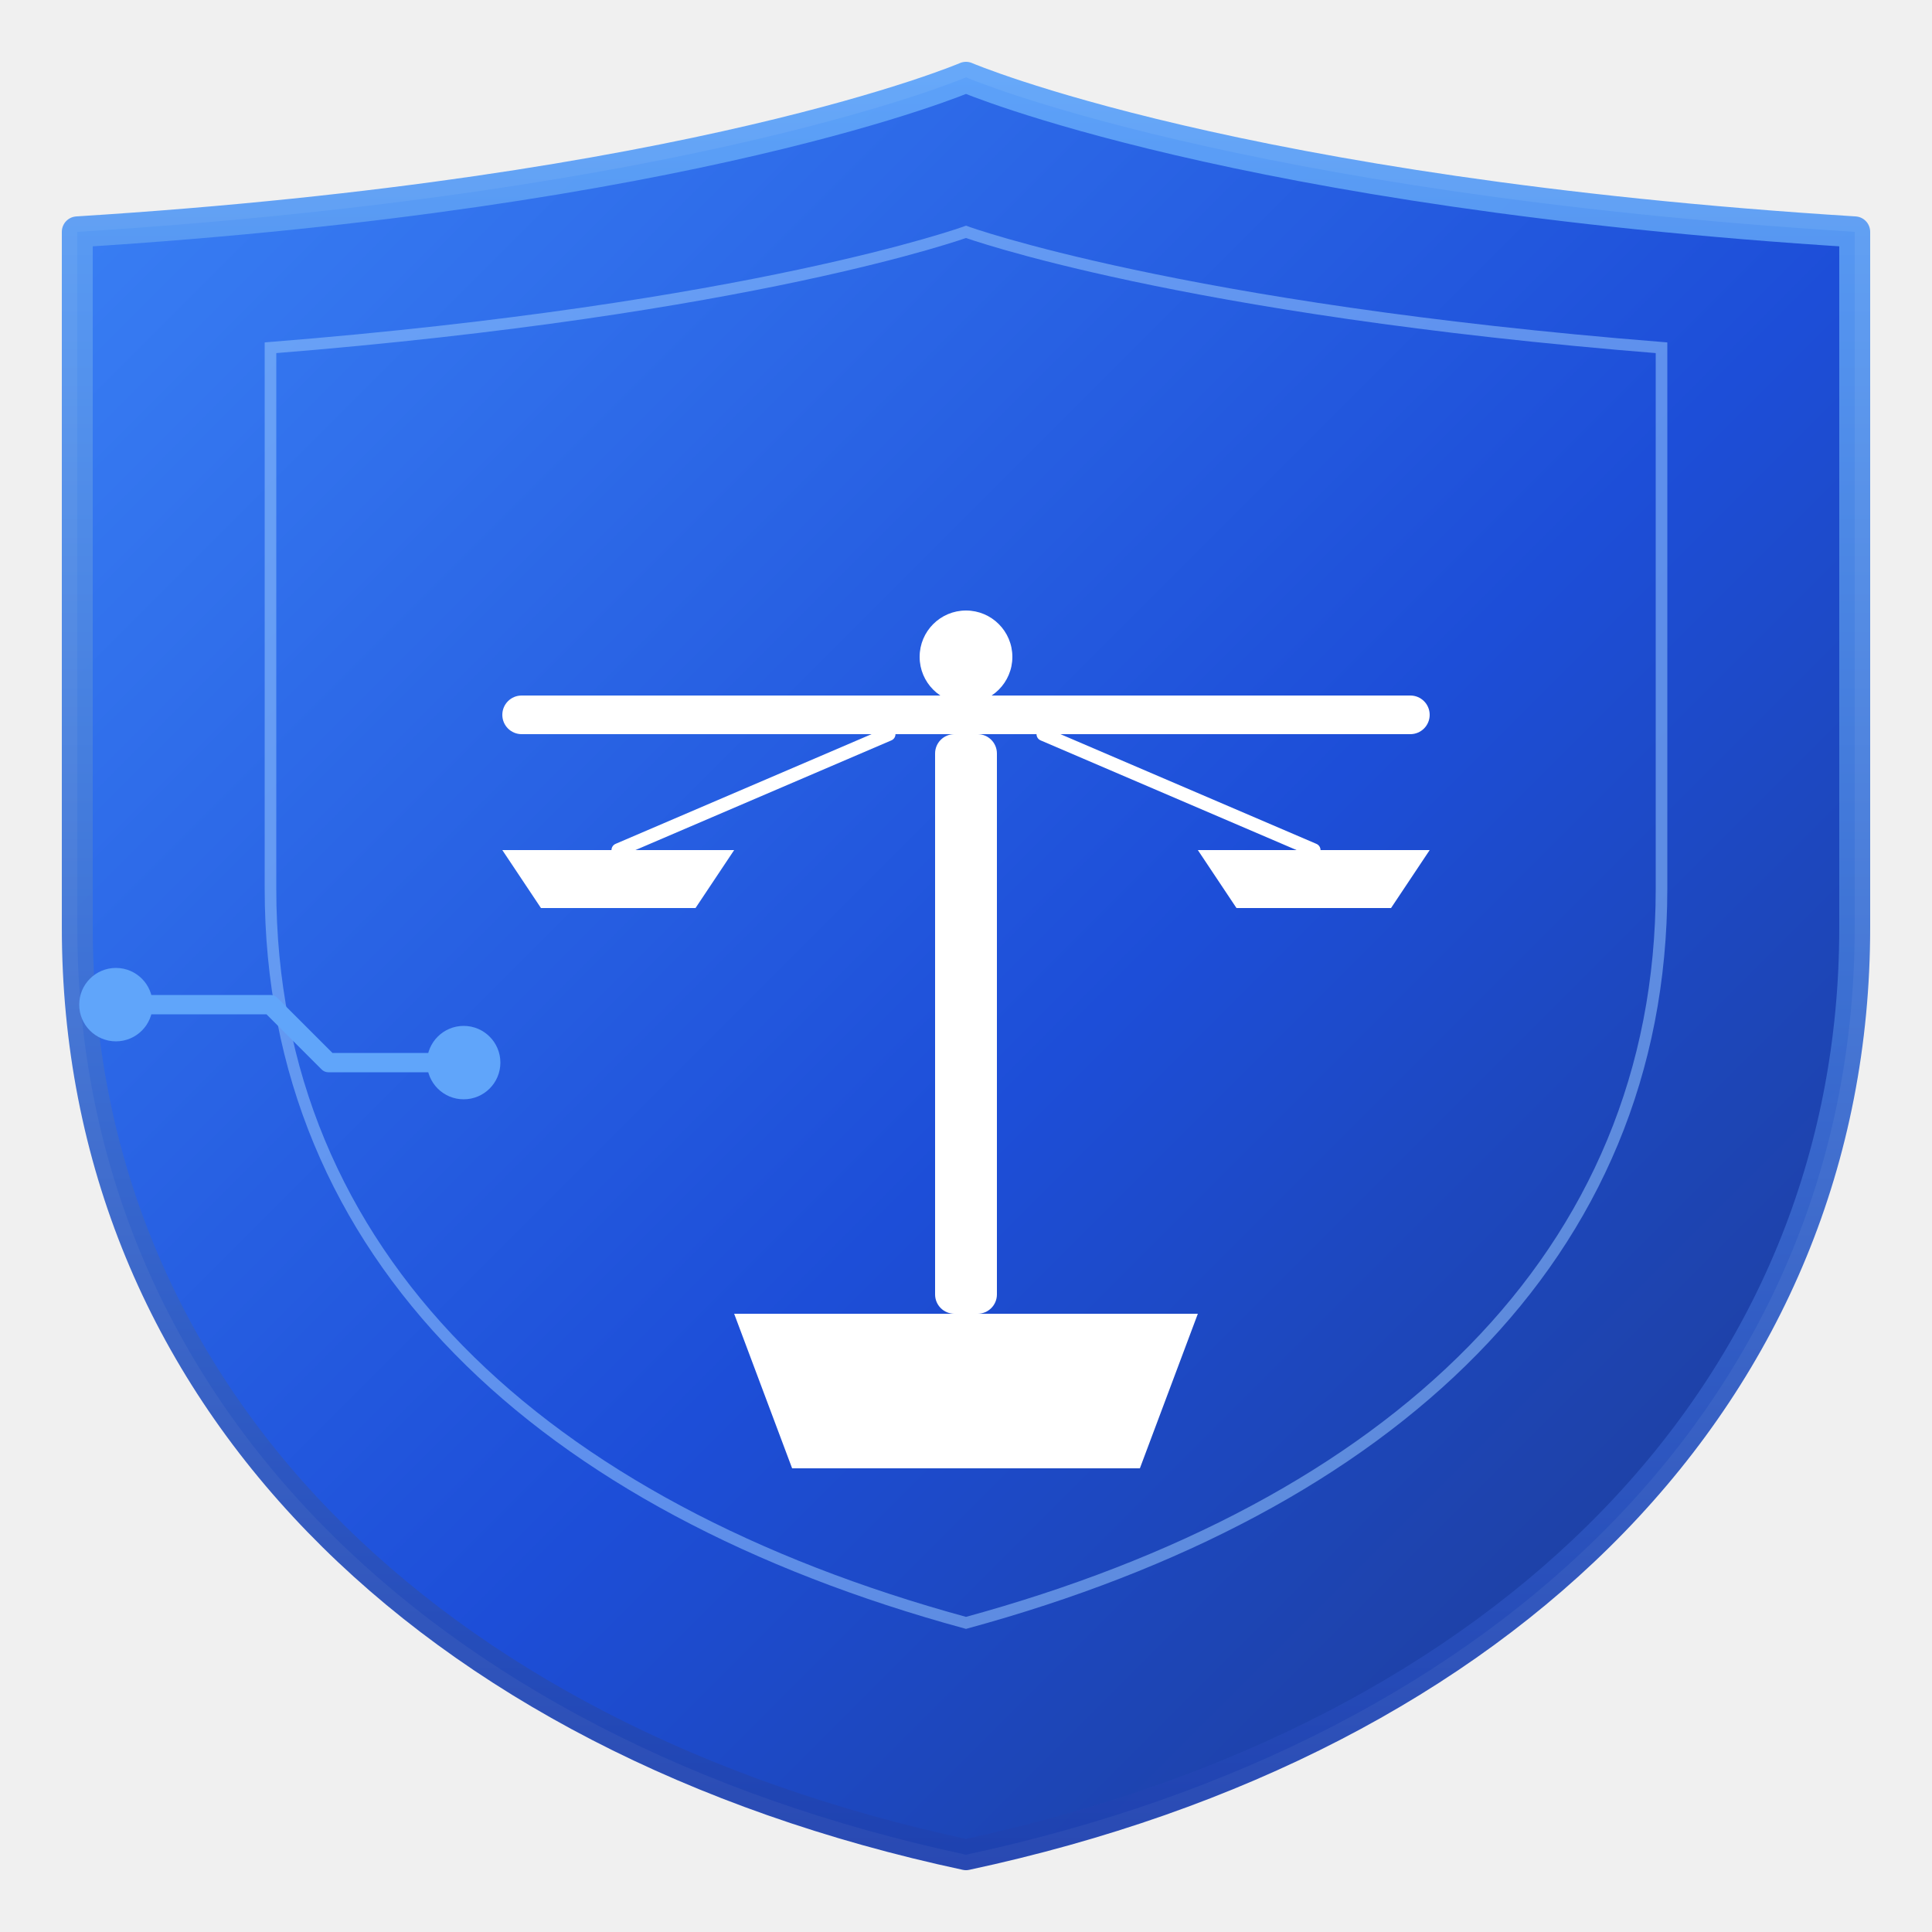
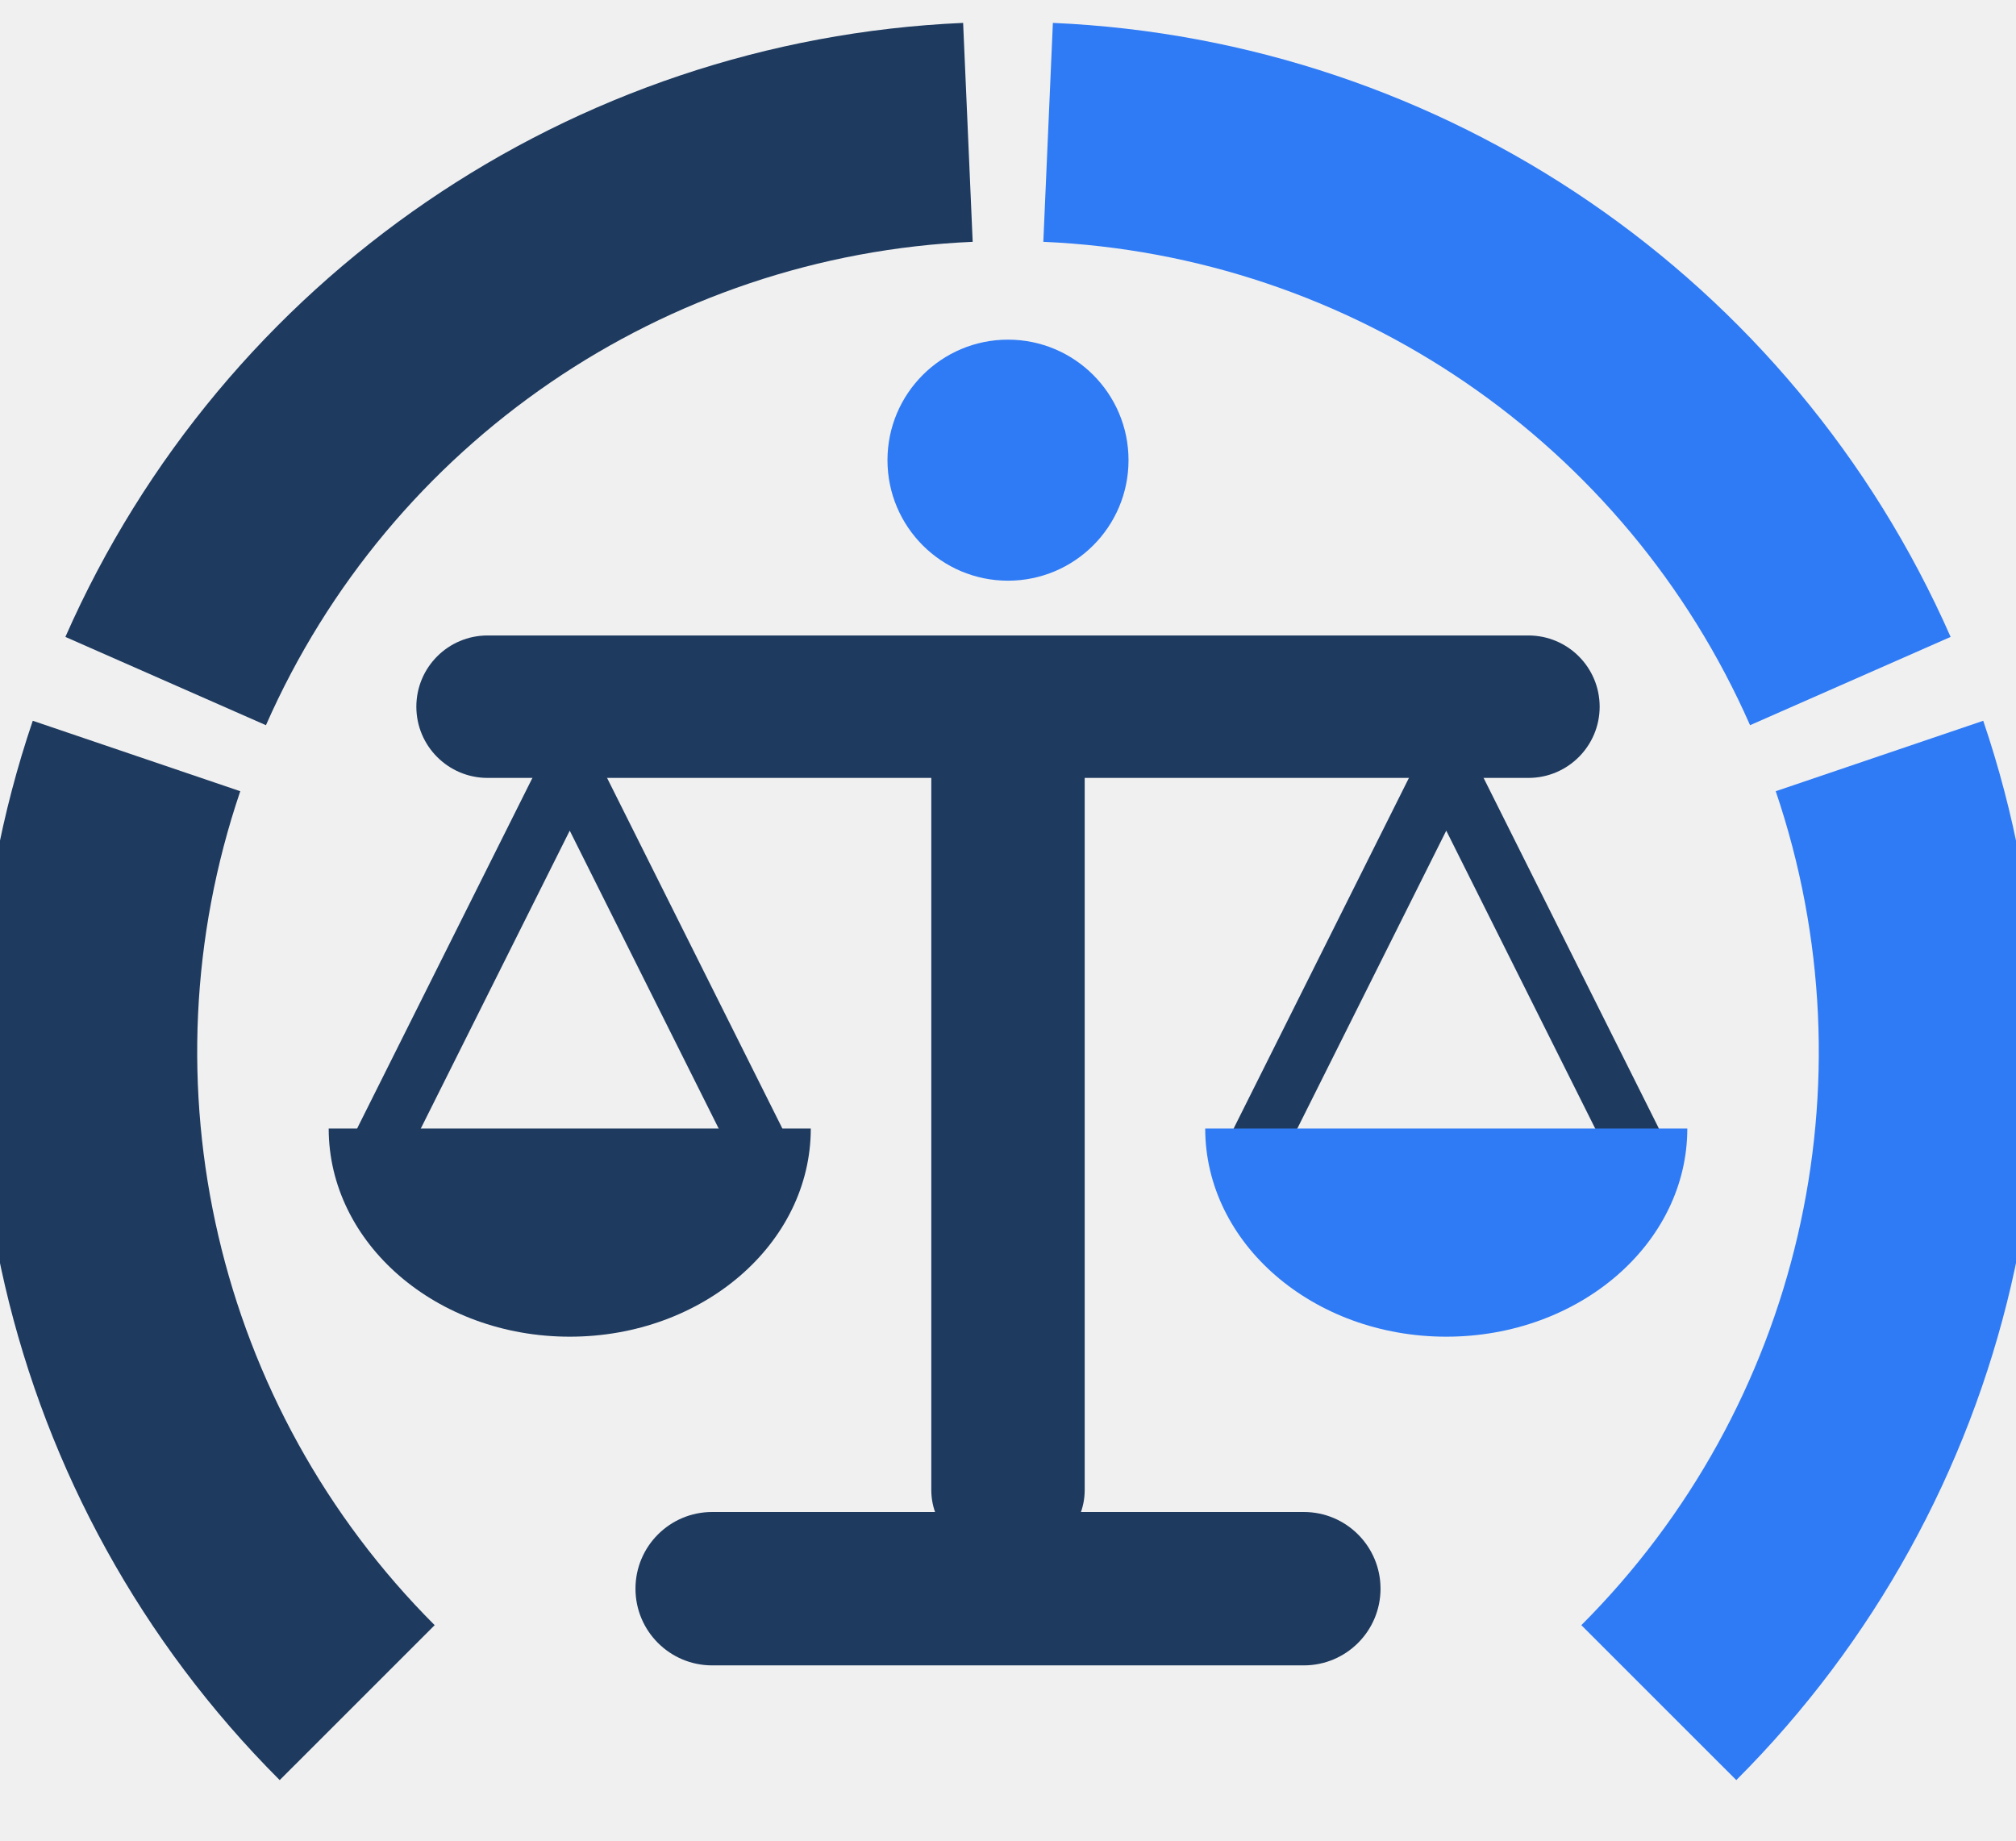
- <svg xmlns="http://www.w3.org/2000/svg" viewBox="0 0 100 100" role="img" aria-label="LegalWeb">
-   <defs>
-     <linearGradient id="lwiShield" x1="0" y1="0" x2="1" y2="1">
-       <stop offset="0%" stop-color="#3B82F6" />
-       <stop offset="55%" stop-color="#1D4ED8" />
-       <stop offset="100%" stop-color="#1E3A8A" />
-     </linearGradient>
-     <linearGradient id="lwiEdge" x1="0" y1="0" x2="0" y2="1">
-       <stop offset="0%" stop-color="#60A5FA" stop-opacity="0.95" />
-       <stop offset="100%" stop-color="#1E40AF" stop-opacity="0.95" />
-     </linearGradient>
-   </defs>
-   <path d="     M 50 4     C 50 4, 64 10, 96 12     L 96 48     C 96 72, 78 90, 50 96     C 22 90, 4 72, 4 48     L 4 12     C 36 10, 50 4, 50 4     Z" fill="url(#lwiShield)" stroke="url(#lwiEdge)" stroke-width="1.6" stroke-linejoin="round" />
-   <path d="     M 50 12     C 50 12, 61 16, 86 18     L 86 46     C 86 65, 72 78, 50 84     C 28 78, 14 65, 14 46     L 14 18     C 39 16, 50 12, 50 12     Z" fill="none" stroke="#93C5FD" stroke-width="0.6" stroke-opacity="0.55" />
-   <path d="M 26 44 L 38 44 L 36 47 L 28 47 Z" fill="#FFFFFF" />
-   <path d="M 62 44 L 74 44 L 72 47 L 64 47 Z" fill="#FFFFFF" />
-   <line x1="32" y1="44" x2="46" y2="38" stroke="#FFFFFF" stroke-width="0.7" stroke-linecap="round" />
-   <line x1="68" y1="44" x2="54" y2="38" stroke="#FFFFFF" stroke-width="0.7" stroke-linecap="round" />
-   <rect x="26" y="36" width="48" height="2" rx="1" fill="#FFFFFF" />
-   <circle cx="50" cy="34" r="2.4" fill="#FFFFFF" />
-   <rect x="48.4" y="38" width="3.2" height="30" rx="1" fill="#FFFFFF" />
-   <path d="M 38 68 L 62 68 L 59 76 L 41 76 Z" fill="#FFFFFF" />
-   <g stroke="#60A5FA" stroke-width="1" stroke-linecap="round" stroke-linejoin="round" fill="#60A5FA">
-     <polyline points="6,52 14,52 17,55 24,55" fill="none" />
-     <circle cx="6" cy="52" r="1.4" />
-     <circle cx="24" cy="55" r="1.4" />
+ <svg xmlns="http://www.w3.org/2000/svg" viewBox="14 8 92 84" role="img" aria-label="LegalWeb">
+   <g fill="none" stroke-width="10">
+     <path stroke="#1E3A5F" d="M30.30 85.70 A42 42 0 0 1 20.23 42.50" />
+     <path stroke="#1E3A5F" d="M21.56 39.08 A42 42 0 0 1 58.17 14.04" />
+     <path stroke="#2F7BF5" d="M61.83 14.04 A42 42 0 0 1 98.44 39.08" />
+     <path stroke="#2F7BF5" d="M99.77 42.50 A42 42 0 0 1 89.70 85.70" />
  </g>
+   <g fill="#1E3A5F">
+     <rect x="43" y="77" width="34" height="7" rx="3.5" />
+     <rect x="56.5" y="38" width="7" height="41" rx="3" />
+     <rect x="33" y="37" width="54" height="6.5" rx="3.25" />
+     <path d="M29 59.5 H51 A11 9.5 0 0 1 29 59.5 Z" />
+   </g>
+   <path fill="none" stroke="#1E3A5F" stroke-width="2.6" stroke-linecap="round" d="M40 43 L31.5 60 M40 43 L48.5 60 M80 43 L71.5 60 M80 43 L88.5 60" />
+   <path fill="#2F7BF5" d="M69 59.5 H91 A11 9.5 0 0 1 69 59.5 Z" />
+   <circle fill="#2F7BF5" cx="60" cy="29" r="5.5" />
</svg>
